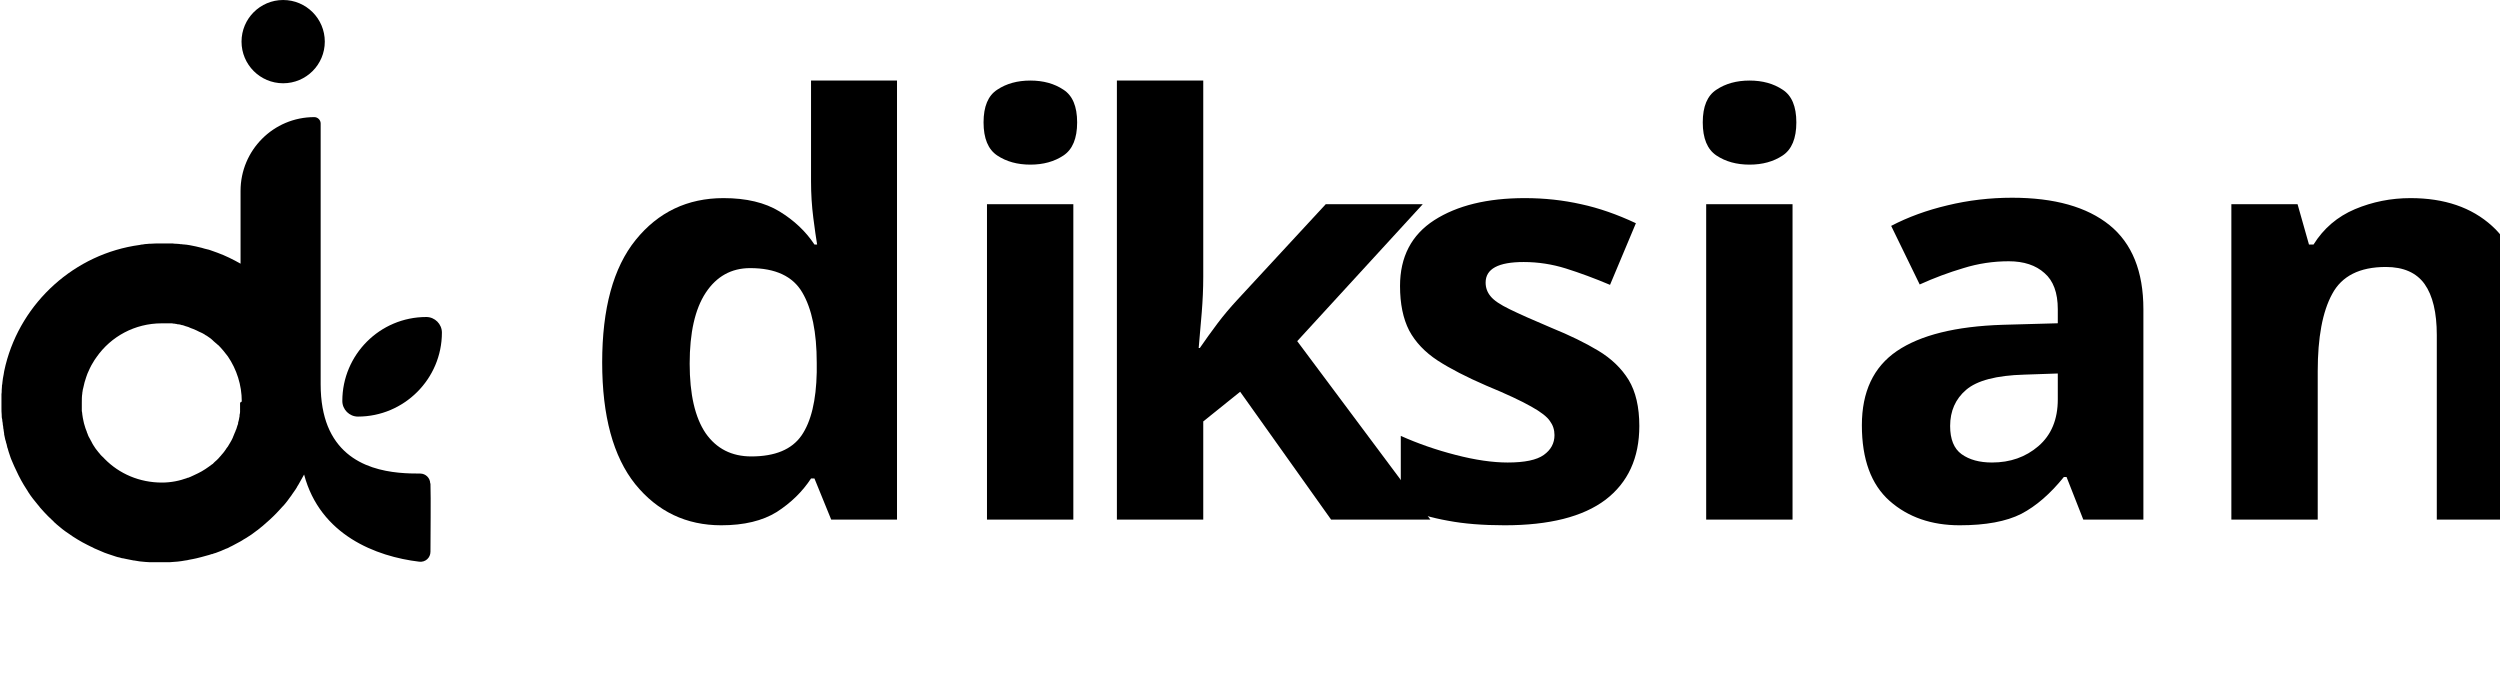
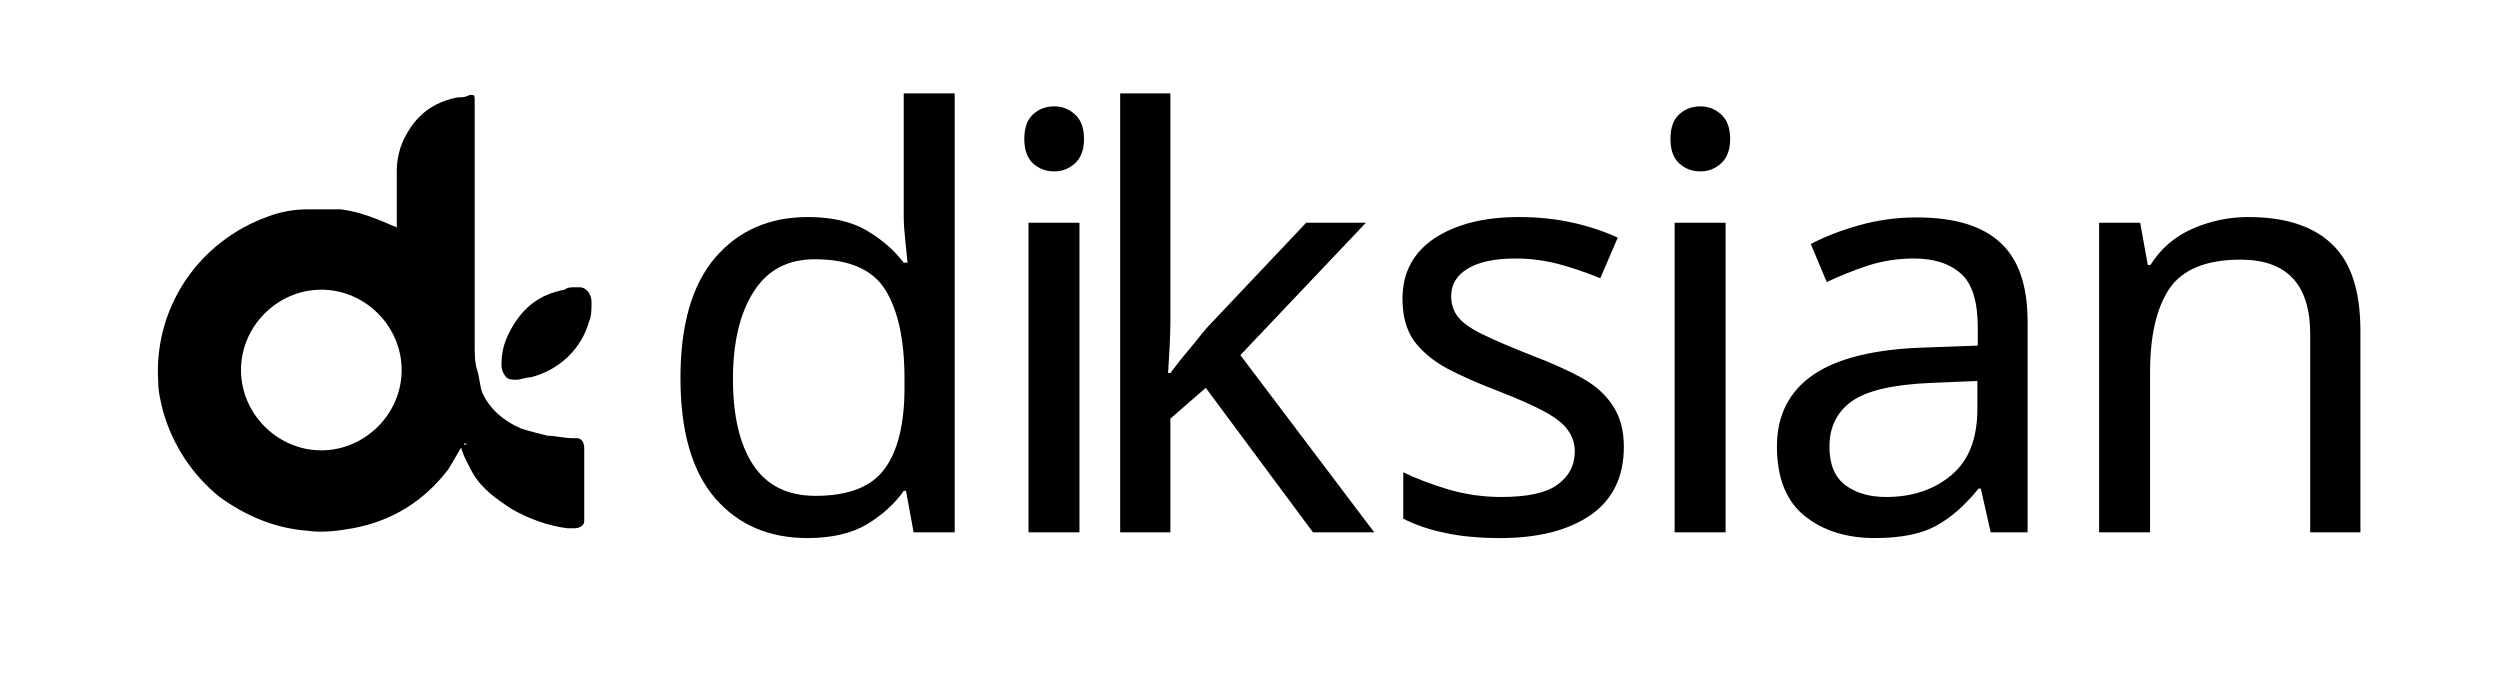
- <svg xmlns="http://www.w3.org/2000/svg" id="Layer_1" data-name="Layer 1" viewBox="0 0 102.68 27.82">
-   <defs>
-     <style>
-       .cls-1 {
-         letter-spacing: 0em;
-       }
- 
-       .cls-2 {
-         stroke-width: 0px;
-       }
- 
-       .cls-3 {
-         letter-spacing: 0em;
-       }
- 
-       .cls-4 {
-         font-family: Mulish-SemiBold, Mulish;
-         font-size: 23.73px;
-         font-weight: 600;
-       }
-     </style>
-   </defs>
+ <svg xmlns="http://www.w3.org/2000/svg" version="1.1" id="Layer_1" x="0px" y="0px" viewBox="0 0 102.7 27.8" style="enable-background:new 0 0 102.7 27.8;" xml:space="preserve">
+   <style type="text/css">
+ 	.st0{font-family:'Mulish-SemiBold';}
+ 	.st1{font-size:23.73px;}
+ 	.st2{letter-spacing:-1;}
+ </style>
+   <text transform="matrix(1 0 0 1 26.6409 21.8693)" class="st0 st1 st2">di</text>
+   <text transform="matrix(1 0 0 1 44.0009 21.8693)" class="st0 st1 st2">k</text>
+   <text transform="matrix(1 0 0 1 56.4109 21.8693)" class="st0 st1 st2">sian</text>
  <g>
-     <circle class="cls-2" cx="11.63" cy="1.71" r="1.71" />
-     <path class="cls-2" d="m18.15,13.66h0c0,1.9-1.55,3.45-3.45,3.45h0c-.35,0-.64-.29-.64-.64h0c0-1.9,1.54-3.45,3.45-3.45h0c.35,0,.64.29.64.64Z" />
-     <path class="cls-2" d="m17.67,19.86c0-.23-.19-.41-.41-.41-.95,0-3.03-.04-3.8-1.95-.18-.45-.29-1.02-.29-1.71V5.07c0-.14-.12-.26-.26-.26h0c-1.68,0-3.03,1.36-3.03,3.03v2.99s0,0,0,0h0c-.3-.17-.62-.33-.95-.45-.05-.02-.09-.03-.14-.05s-.09-.03-.14-.05c-.05-.02-.09-.03-.14-.04-.04-.01-.08-.02-.12-.03-.03-.01-.07-.02-.1-.03-.16-.04-.33-.08-.5-.11-.04,0-.09-.02-.13-.02,0,0,0,0-.01,0-.03,0-.06-.01-.09-.01-.03,0-.06,0-.09-.01-.04,0-.07,0-.11-.01-.05,0-.1-.01-.14-.01-.04,0-.08,0-.12-.01-.03,0-.06,0-.09,0-.03,0-.06,0-.09,0-.05,0-.1,0-.15,0-.05,0-.1,0-.16,0-.03,0-.06,0-.08,0-.11,0-.22,0-.33.01-.05,0-.11,0-.16.01,0,0,0,0-.01,0-.05,0-.11.01-.16.02-.05,0-.09.01-.13.02-2.67.36-4.86,2.35-5.51,4.93-.01.04-.02.09-.03.13-.02.09-.04.17-.05.26-.01.05-.02.11-.03.16,0,.05-.02.11-.02.16,0,.04-.01.09-.02.14,0,.01,0,.02,0,.04,0,.05-.01.1-.01.14,0,0,0,0,0,.01,0,.05,0,.11-.01.16,0,.04,0,.09,0,.13,0,.02,0,.04,0,.06,0,.03,0,.05,0,.08,0,.04,0,.08,0,.12h0c0,.06,0,.11,0,.17,0,.1,0,.19.01.29,0,.06,0,.12.02.18,0,.05.01.1.02.15,0,0,0,0,0,0,0,.05.01.1.02.15,0,.05.01.1.02.14,0,0,0,.01,0,.02,0,.04.02.08.02.13,0,.01,0,.02,0,.03.01.05.02.1.03.14.01.05.02.1.04.15,0,.04.02.07.03.11,0,.03.02.06.02.09,0,.03.02.07.03.1.01.05.03.1.04.14.02.05.03.1.05.15.02.05.03.1.05.14.02.05.04.1.06.14.02.05.04.09.06.14.06.13.12.26.18.38.03.06.08.15.11.21.07.13.14.24.21.35.03.04.05.08.08.13.12.19.26.36.4.53.03.03.06.07.08.1.03.03.05.06.08.09.03.03.06.07.09.1.1.11.21.22.32.32.03.03.07.06.1.1,0,0,0,0,0,0,.03.03.07.06.1.09.15.13.31.26.48.37.12.09.25.17.38.25.13.08.26.15.4.22.05.02.09.05.14.07.05.02.09.04.14.07.05.02.09.04.14.06.05.02.09.04.14.06.05.02.09.04.14.06,0,0,0,0,0,0,.05.02.09.03.14.05.05.02.1.03.15.05h0s.1.03.15.05c.06.02.12.04.19.05.03.01.07.02.1.03,0,0,.02,0,.03,0,.05.01.09.02.14.03.05.01.1.02.15.03.05.01.1.02.15.03,0,0,.01,0,.02,0,.15.03.3.05.46.06.05,0,.11.01.16.01.04,0,.08,0,.12,0,.03,0,.07,0,.1,0,.09,0,.18,0,.27,0,.05,0,.1,0,.14,0,.03,0,.06,0,.09,0,.02,0,.05,0,.07,0,.02,0,.04,0,.06,0,.21-.01.42-.03.63-.07.05,0,.11-.02.16-.03.05-.01.11-.02.16-.03.05-.01.09-.02.14-.03.07-.02.13-.03.2-.05.1-.03.19-.05.29-.08.02,0,.04-.01.06-.02.02,0,.04-.01.06-.02.01,0,.02,0,.03,0,.05-.02.1-.04.15-.05.04-.02.09-.03.13-.05.06-.02.11-.04.17-.07,0,0,.02,0,.02-.01.02,0,.03-.01.05-.02.02-.01.05-.02.07-.03,0,0,0,0,.01,0,.05-.02.09-.04.14-.07.05-.02.1-.05.14-.07.09-.05.19-.1.28-.15,0,0,0,0,0,0,.05-.03.09-.05.13-.08.04-.02.08-.05.12-.07.15-.09.29-.19.43-.3.03-.02.06-.04.09-.07.02-.01.03-.02.05-.04.03-.03.07-.05.1-.08.2-.17.4-.35.58-.54.05-.05.09-.1.14-.15.03-.04.07-.07.1-.11.01-.01.03-.03.04-.04.06-.07.12-.14.17-.21.03-.04.05-.07.08-.11.01-.01.02-.03.03-.04.02-.03.05-.06.07-.1.05-.07.09-.13.14-.2.02-.03.04-.06.05-.08,0-.01.02-.03.02-.04.02-.03.03-.05.05-.08.08-.14.23-.41.23-.41.66,2.49,2.96,3.37,4.73,3.58.25.03.46-.16.46-.41,0-.72.02-2.12,0-2.81Zm-7.81-3.32s0,.08,0,.13c0,0,0,.02,0,.03h0s0,.03,0,.04c0,.04,0,.08,0,.11,0,.02,0,.05,0,.07,0,.04-.01.08-.02.12,0,0,0,.01,0,.02,0,.03,0,.05-.01.08h0c-.01.08-.03.15-.05.22,0,.01,0,.02,0,.03,0,.03-.02.06-.03.09-.01.03-.02.07-.03.1-.01.03-.02.07-.04.1-.01.03-.02.07-.04.1-.01.03-.03.07-.04.1-.01.03-.03.06-.04.1-.03.06-.06.13-.1.19-.03.05-.06.1-.09.15,0,.01-.01.02-.02.03-.02.03-.04.06-.06.08,0,0,0,.01-.01.02-.02.02-.03.05-.05.07-.02.03-.04.06-.06.08s-.04.05-.07.08c-.02.03-.04.05-.06.07h0s-.05.06-.07.08c-.02.02-.05.05-.07.07-.03.02-.05.05-.08.07-.02.02-.04.04-.06.06-.01.02-.03.03-.05.04-.17.13-.37.27-.58.37-.06.03-.13.06-.19.09-.04.02-.09.04-.13.06-.02,0-.04.02-.07.03,0,0-.01,0-.02,0-.34.13-.7.2-1.07.2-.92,0-1.75-.36-2.35-.97-.04-.04-.07-.08-.11-.11-.01-.01-.02-.02-.03-.03-.02-.02-.04-.04-.06-.07-.02-.02-.04-.05-.06-.07-.04-.05-.07-.09-.11-.14-.01-.02-.03-.04-.04-.06,0-.01-.02-.02-.02-.03,0,0,0,0,0,0,0-.01-.01-.02-.02-.03h0c-.04-.06-.07-.12-.1-.18-.01-.02-.03-.05-.04-.07,0-.01-.01-.03-.02-.04-.02-.04-.04-.08-.06-.11-.01-.03-.02-.05-.03-.08,0,0,0,0,0,0,0-.02-.02-.04-.03-.07,0-.01,0-.02-.01-.04-.02-.04-.03-.09-.05-.13-.02-.07-.04-.13-.06-.2,0-.03-.02-.06-.02-.09-.02-.09-.04-.19-.05-.28,0-.04-.01-.09-.02-.14,0-.03,0-.07,0-.1,0-.03,0-.05,0-.08,0-.05,0-.11,0-.16,0-.13,0-.26.02-.38,0,0,0,0,0,0h0s0-.05.01-.08c0-.05.02-.1.03-.15.03-.15.07-.3.12-.44.02-.05.03-.09.05-.14,0,0,0,0,0,0,.01-.03.03-.06.04-.09h0c.04-.09.08-.18.13-.27.04-.07.08-.14.12-.2.03-.04.06-.09.09-.13.59-.84,1.57-1.38,2.67-1.38.02,0,.03,0,.05,0,.02,0,.03,0,.05,0h.02s.04,0,.06,0c0,0,.01,0,.02,0,.03,0,.07,0,.1,0,.02,0,.03,0,.05,0s.04,0,.05,0c.02,0,.05,0,.07.01.03,0,.06,0,.09.01.03,0,.07.01.1.02.02,0,.03,0,.04,0,.04,0,.08.02.12.03.02,0,.03,0,.05.01.03,0,.06.02.09.03.03.01.07.02.1.03t0,0s.07.02.1.04c.03.01.06.02.1.04,0,0,.02,0,.03.01.05.02.09.04.14.06.04.02.08.04.12.06.02.01.04.02.07.03.02.01.04.02.06.03,0,0,.01,0,.02.01.02.01.03.02.05.03.01,0,.02.01.03.02.02.01.04.03.07.04.04.03.09.06.13.09.04.03.08.06.12.1,0,0,0,0,0,0,.01.01.02.02.03.03.03.02.05.05.08.07.02.02.04.03.06.05.02.02.04.04.06.05.14.14.27.3.39.46h0c.36.53.57,1.17.57,1.85h0Z" />
+     <path d="M19.1,18.2L19,18.3c-0.2,0.3-0.4,0.7-0.6,1c-1,1.3-2.3,2.1-3.9,2.4c-0.6,0.1-1.2,0.2-1.9,0.1c-1.3-0.1-2.5-0.6-3.6-1.4   c-1.1-0.9-1.9-2.1-2.3-3.5c-0.1-0.4-0.2-0.8-0.2-1.2C6.3,12.6,8.2,9.9,11,8.9c0.5-0.2,1.1-0.3,1.6-0.3s0.9,0,1.4,0   c0.8,0.1,1.5,0.4,2.2,0.7c0,0,0.1,0,0.1,0.1c0-0.1,0-0.1,0-0.2c0-0.6,0-1.1,0-1.7c0-0.2,0-0.3,0-0.5c0-0.4,0.1-0.9,0.3-1.3   c0.5-1,1.2-1.5,2.2-1.7c0.2,0,0.3,0,0.5-0.1h0.1c0.1,0,0.1,0.1,0.1,0.2s0,0.1,0,0.2c0,3.3,0,6.6,0,9.9c0,0.3,0,0.7,0.1,1   s0.1,0.6,0.2,0.9c0.3,0.7,0.9,1.2,1.6,1.5c0.3,0.1,0.7,0.2,1.1,0.3c0.3,0,0.7,0.1,1,0.1c0.1,0,0.1,0,0.2,0c0.2,0,0.3,0.2,0.3,0.4   v0.1c0,0.9,0,1.8,0,2.7c0,0.1,0,0.1,0,0.2c0,0.2-0.2,0.3-0.4,0.3c-0.1,0-0.2,0-0.3,0c-0.8-0.1-1.6-0.4-2.3-0.8   c-0.6-0.4-1.2-0.8-1.6-1.5c-0.2-0.4-0.4-0.7-0.5-1.2C19.2,18.3,19.2,18.3,19.1,18.2C19.1,18.3,19.1,18.2,19.1,18.2z M13.2,11.9   c-1.8,0-3.3,1.5-3.3,3.3s1.5,3.3,3.3,3.3s3.3-1.5,3.3-3.3S15,11.9,13.2,11.9z" />
+     <path d="M23.6,11.8c0.1,0,0.1,0,0.2,0c0.3,0,0.5,0.3,0.5,0.6s0,0.6-0.1,0.8c-0.3,1.1-1.2,2-2.4,2.3c-0.2,0-0.4,0.1-0.6,0.1   c-0.1,0-0.3,0-0.4-0.1s-0.2-0.3-0.2-0.5c0-0.5,0.1-0.9,0.3-1.3c0.5-1,1.2-1.6,2.3-1.8C23.3,11.8,23.5,11.8,23.6,11.8L23.6,11.8z" />
  </g>
-   <text class="cls-4" transform="translate(23.67 21.34)">
-     <tspan x="0" y="0">di</tspan>
-     <tspan class="cls-1" x="20.36" y="0">k</tspan>
-     <tspan class="cls-3" x="32.77" y="0">sian</tspan>
-   </text>
</svg>
